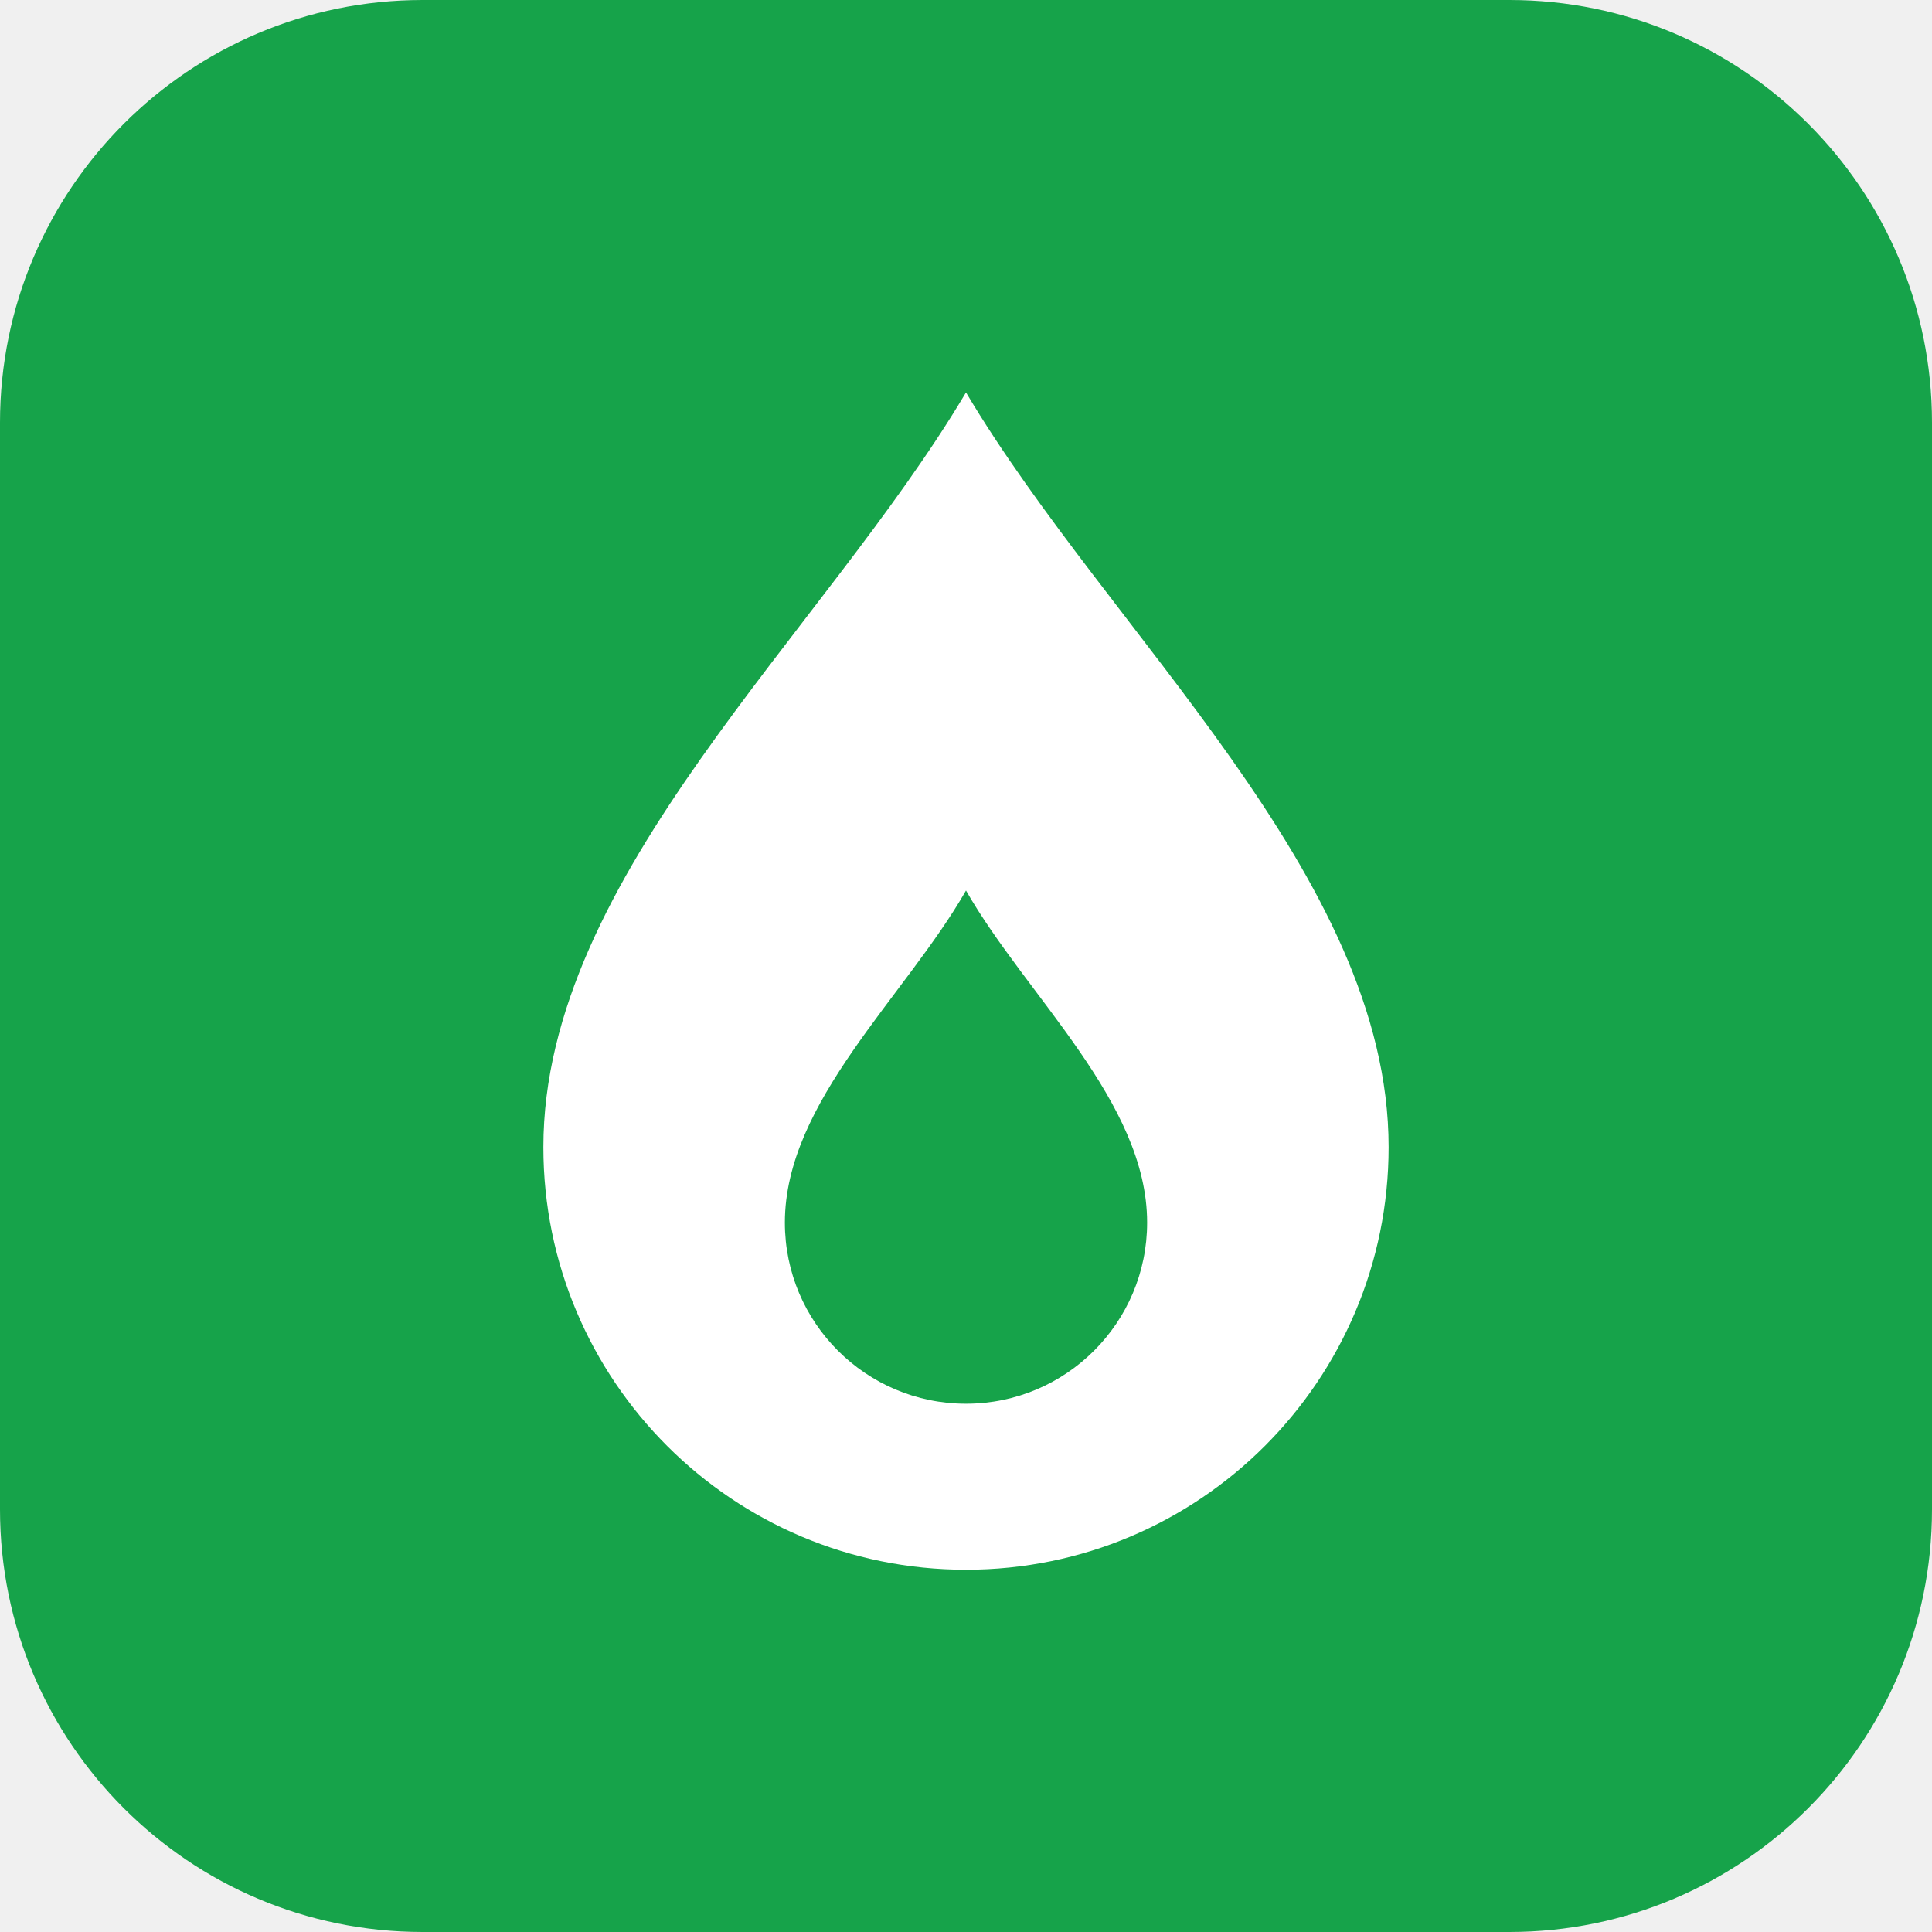
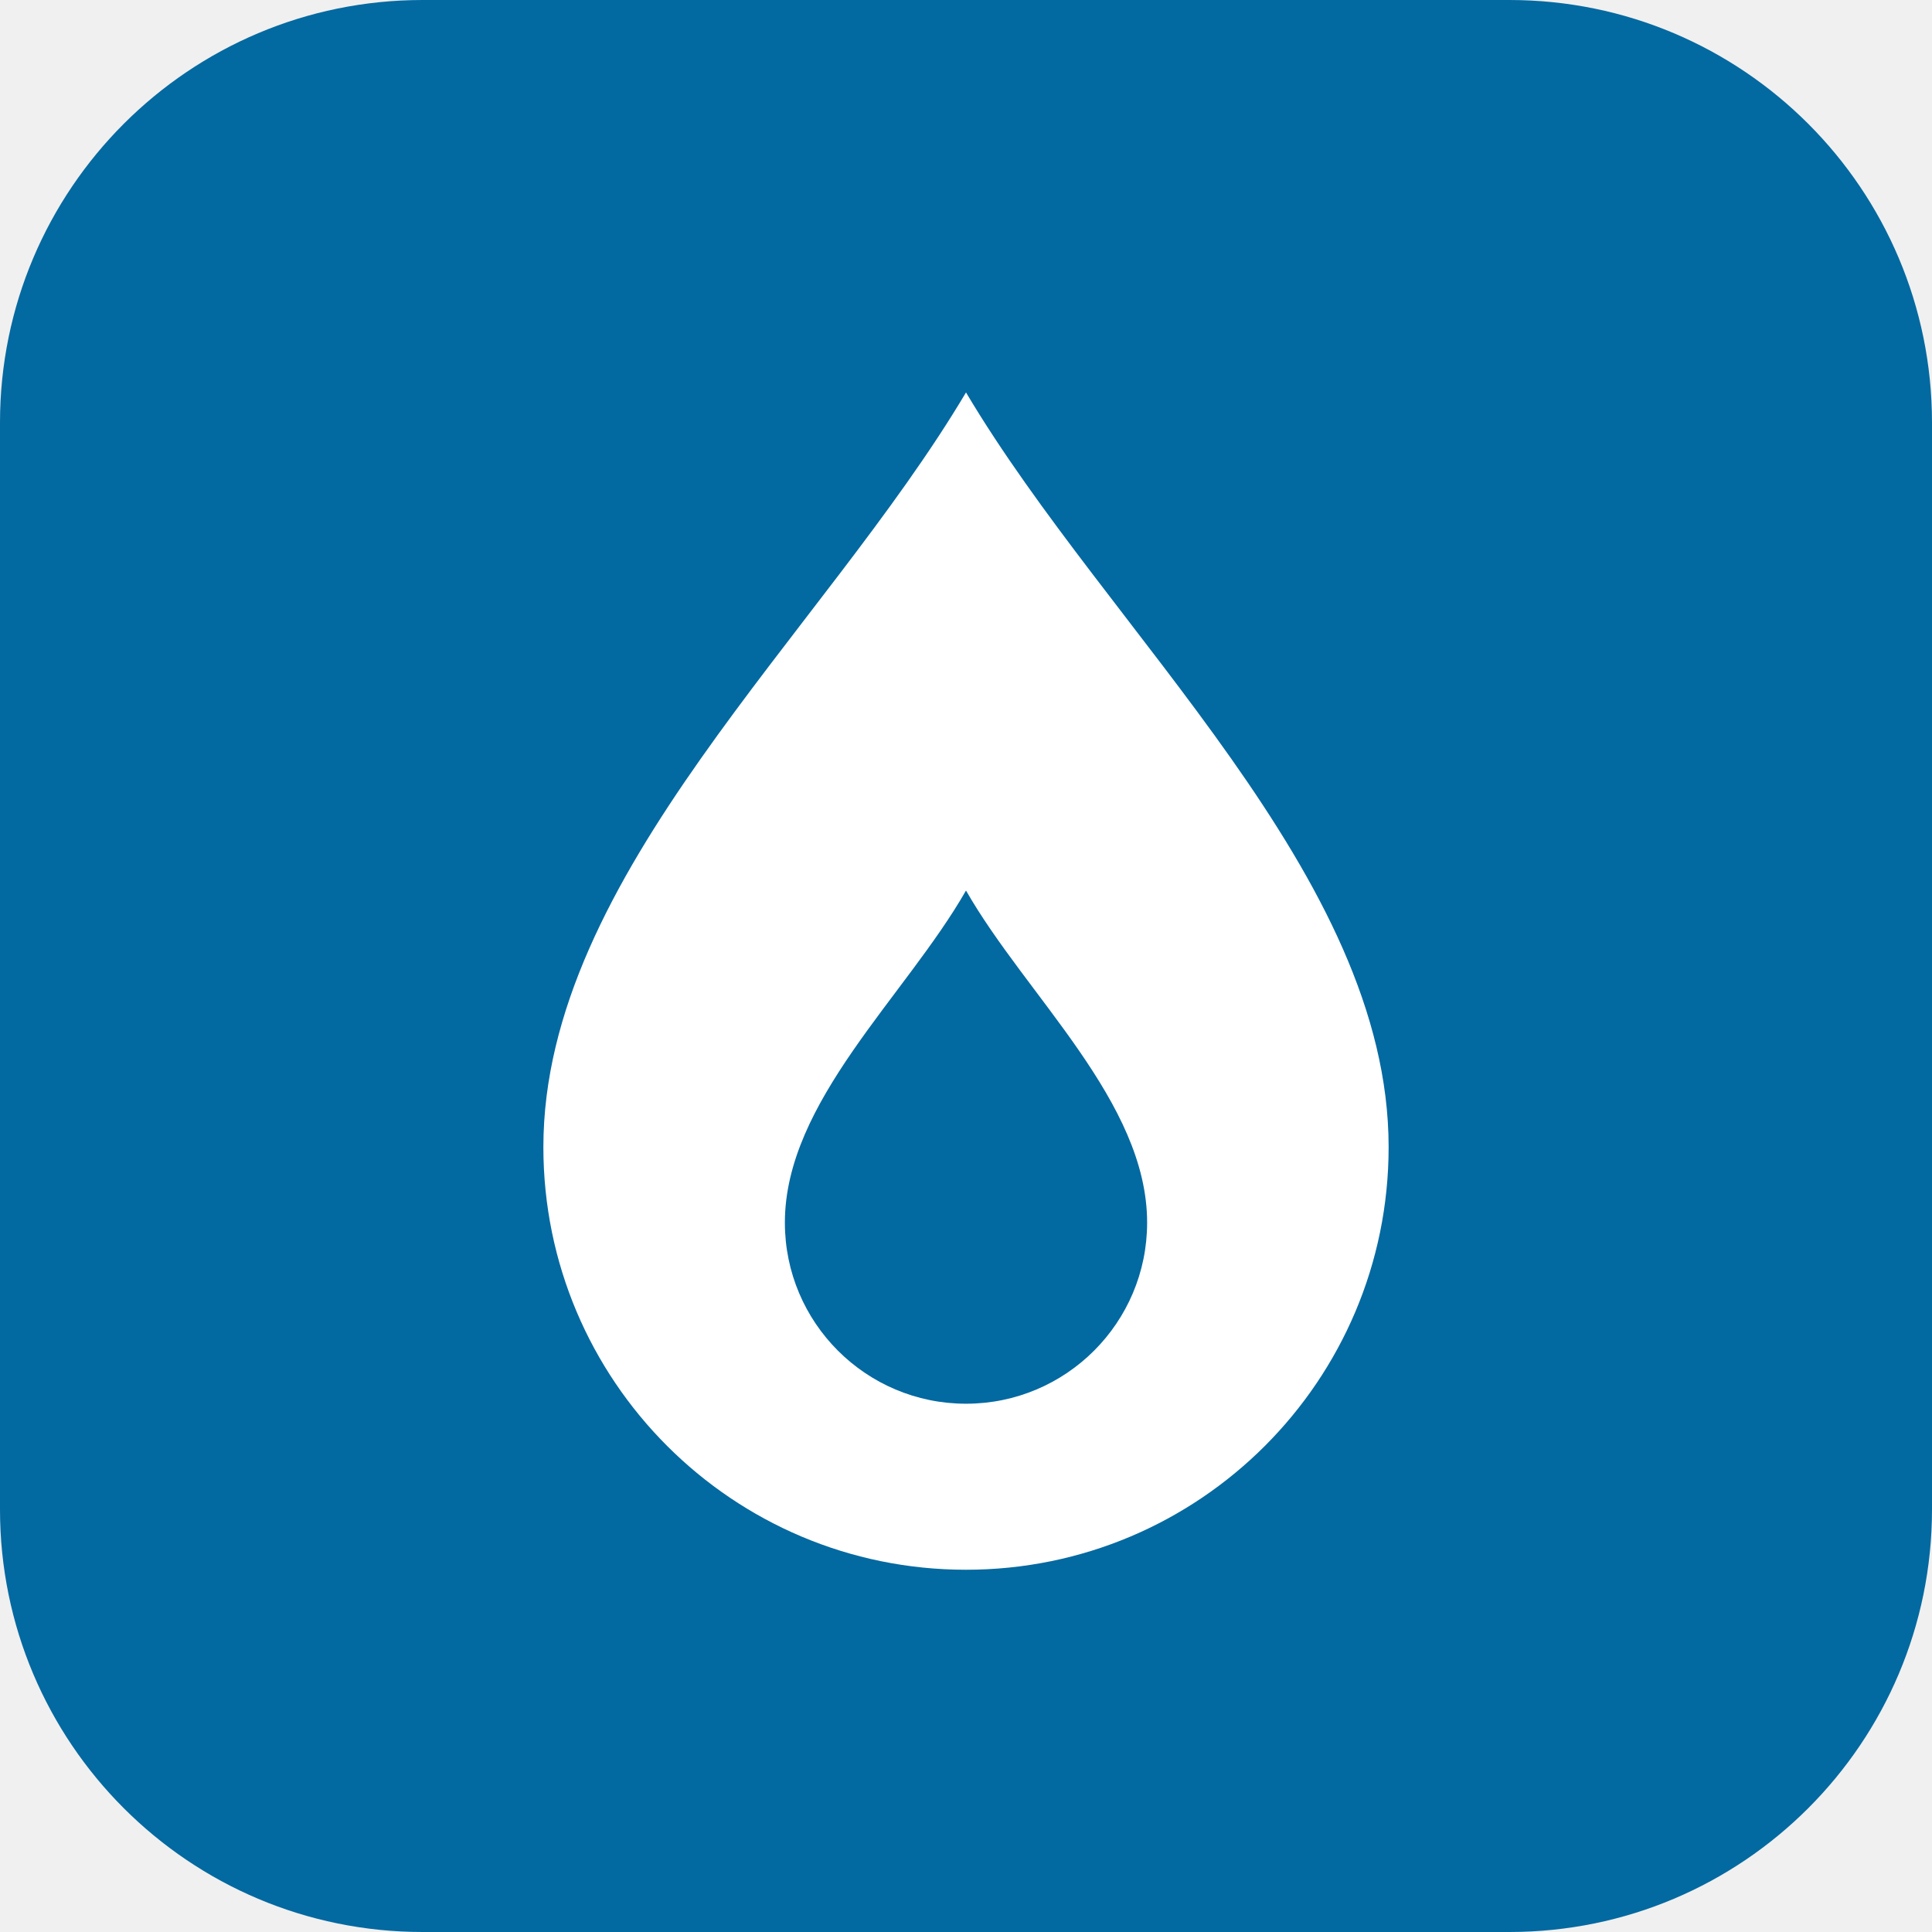
<svg xmlns="http://www.w3.org/2000/svg" viewBox="0 0 512 512">
-   <rect width="512" height="512" rx="112" fill="#16a34a" />
+   <rect width="512" height="512" rx="112" fill="#0369a1" />
  <path d="M256 104c-38 64-112 128-112 200a112 112 0 0 0 224 0c0-72-74-136-112-200Z" fill="#fff" />
-   <path d="M256 236c-16 28-48 56-48 88a48 48 0 0 0 96 0c0-32-32-60-48-88Z" fill="#16a34a" />
+   <path d="M256 236c-16 28-48 56-48 88a48 48 0 0 0 96 0c0-32-32-60-48-88Z" fill="#0369a1" />
</svg>
